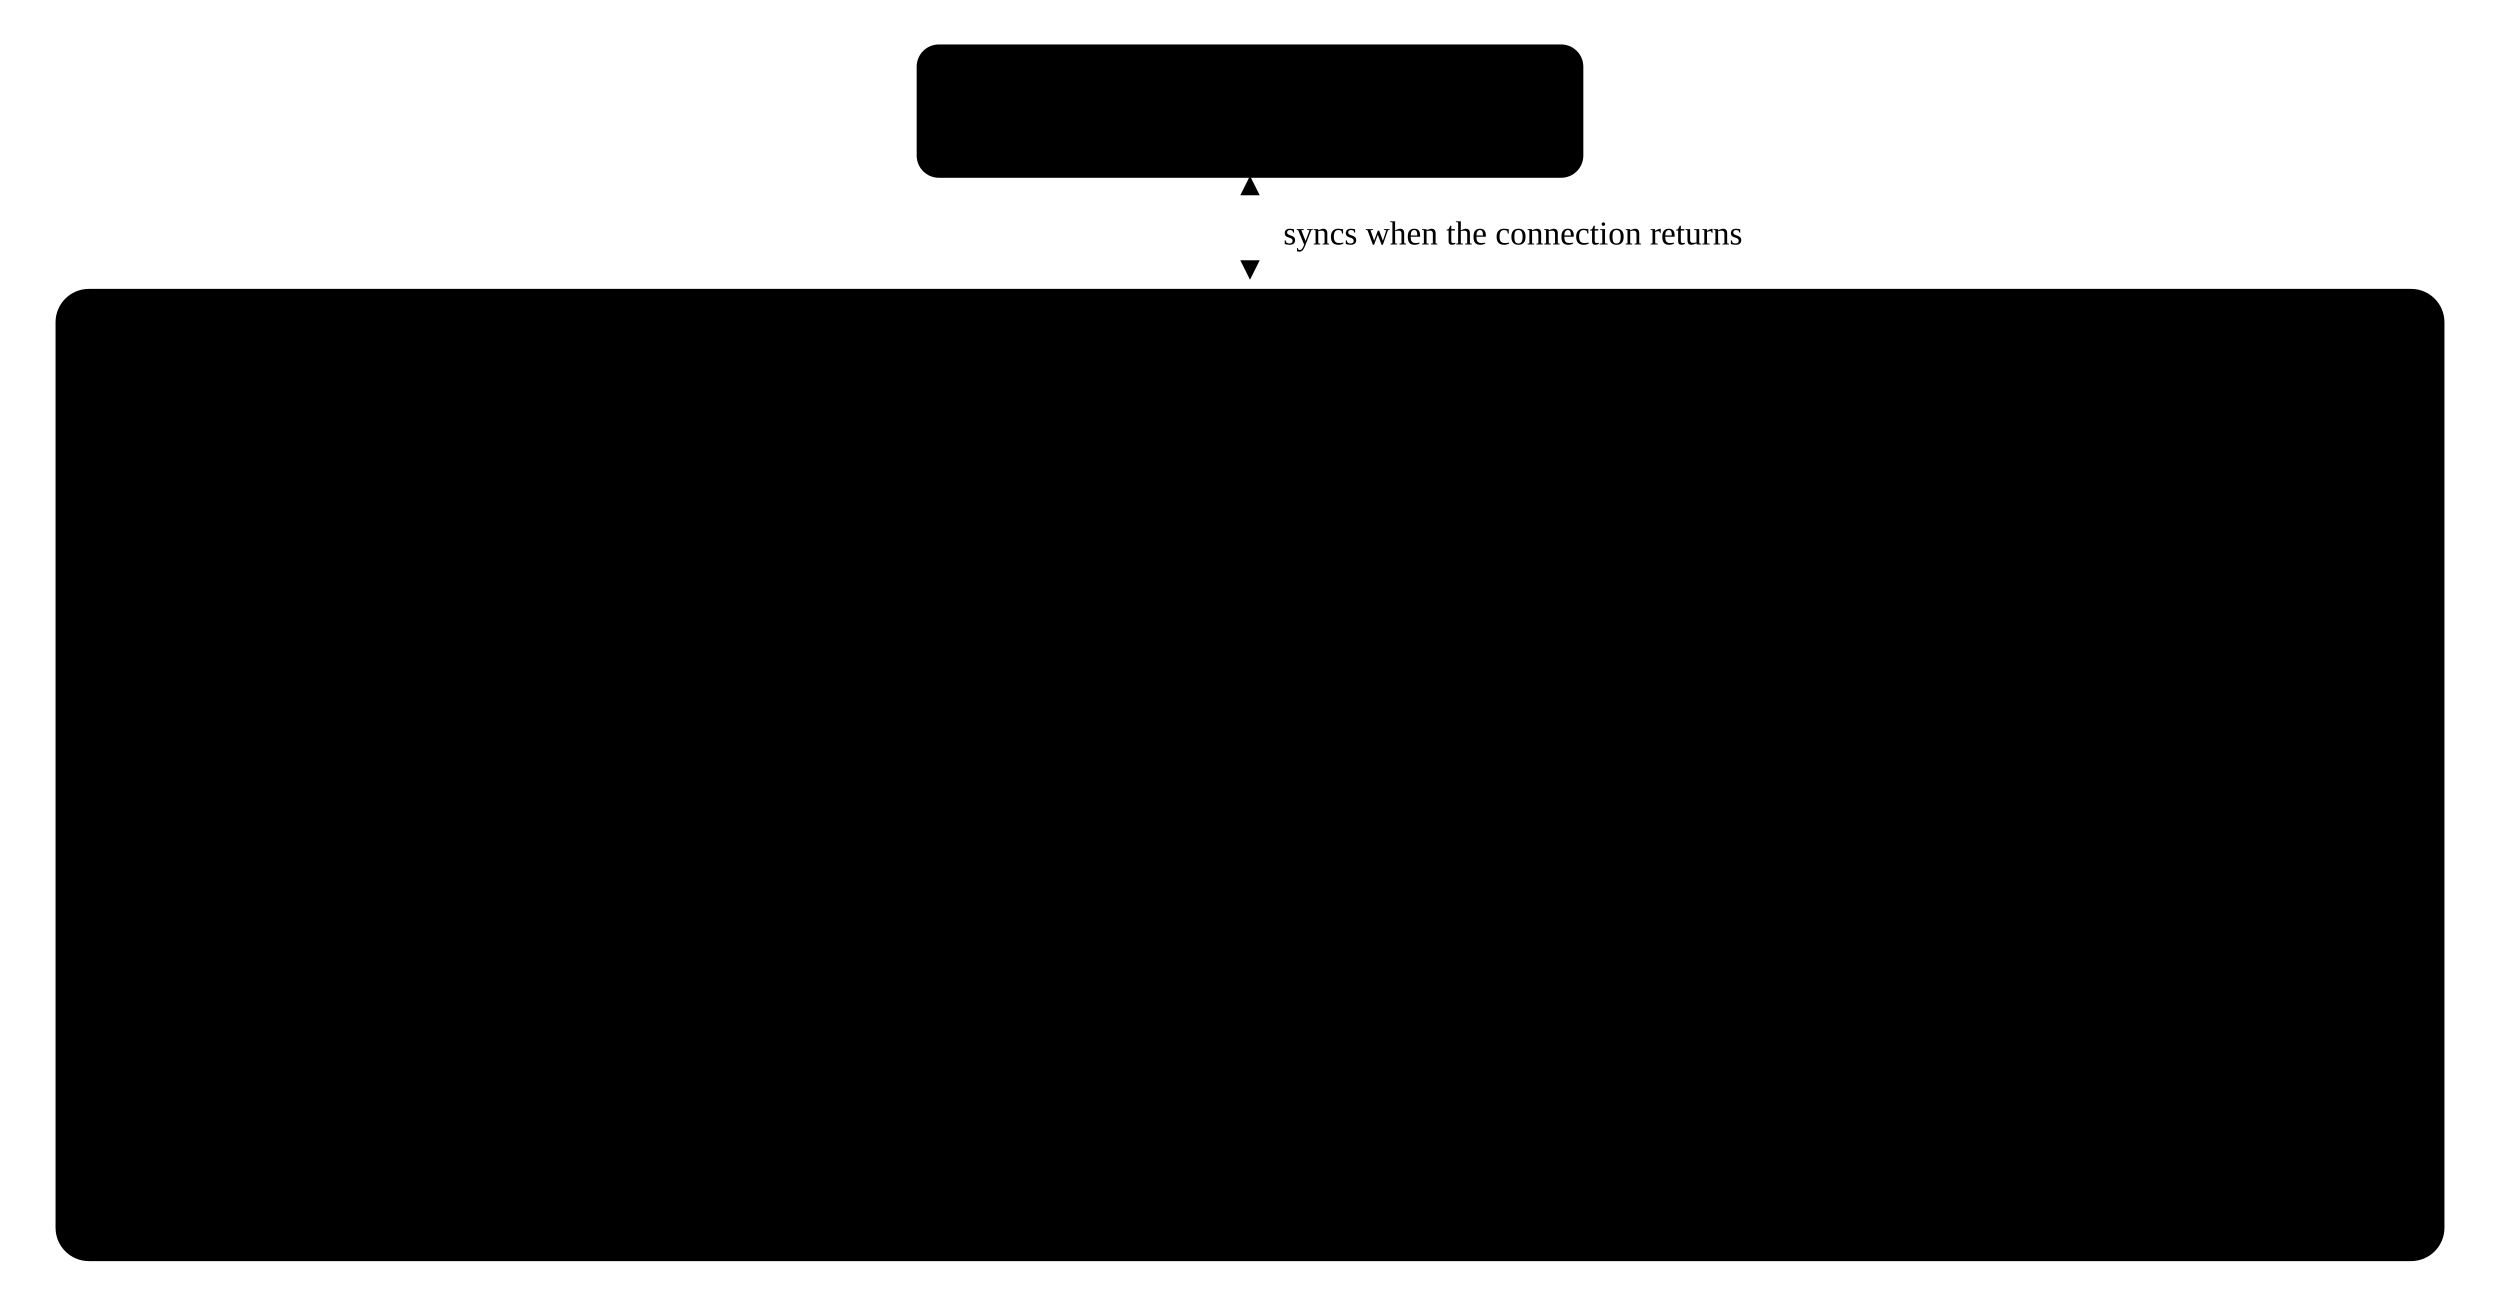
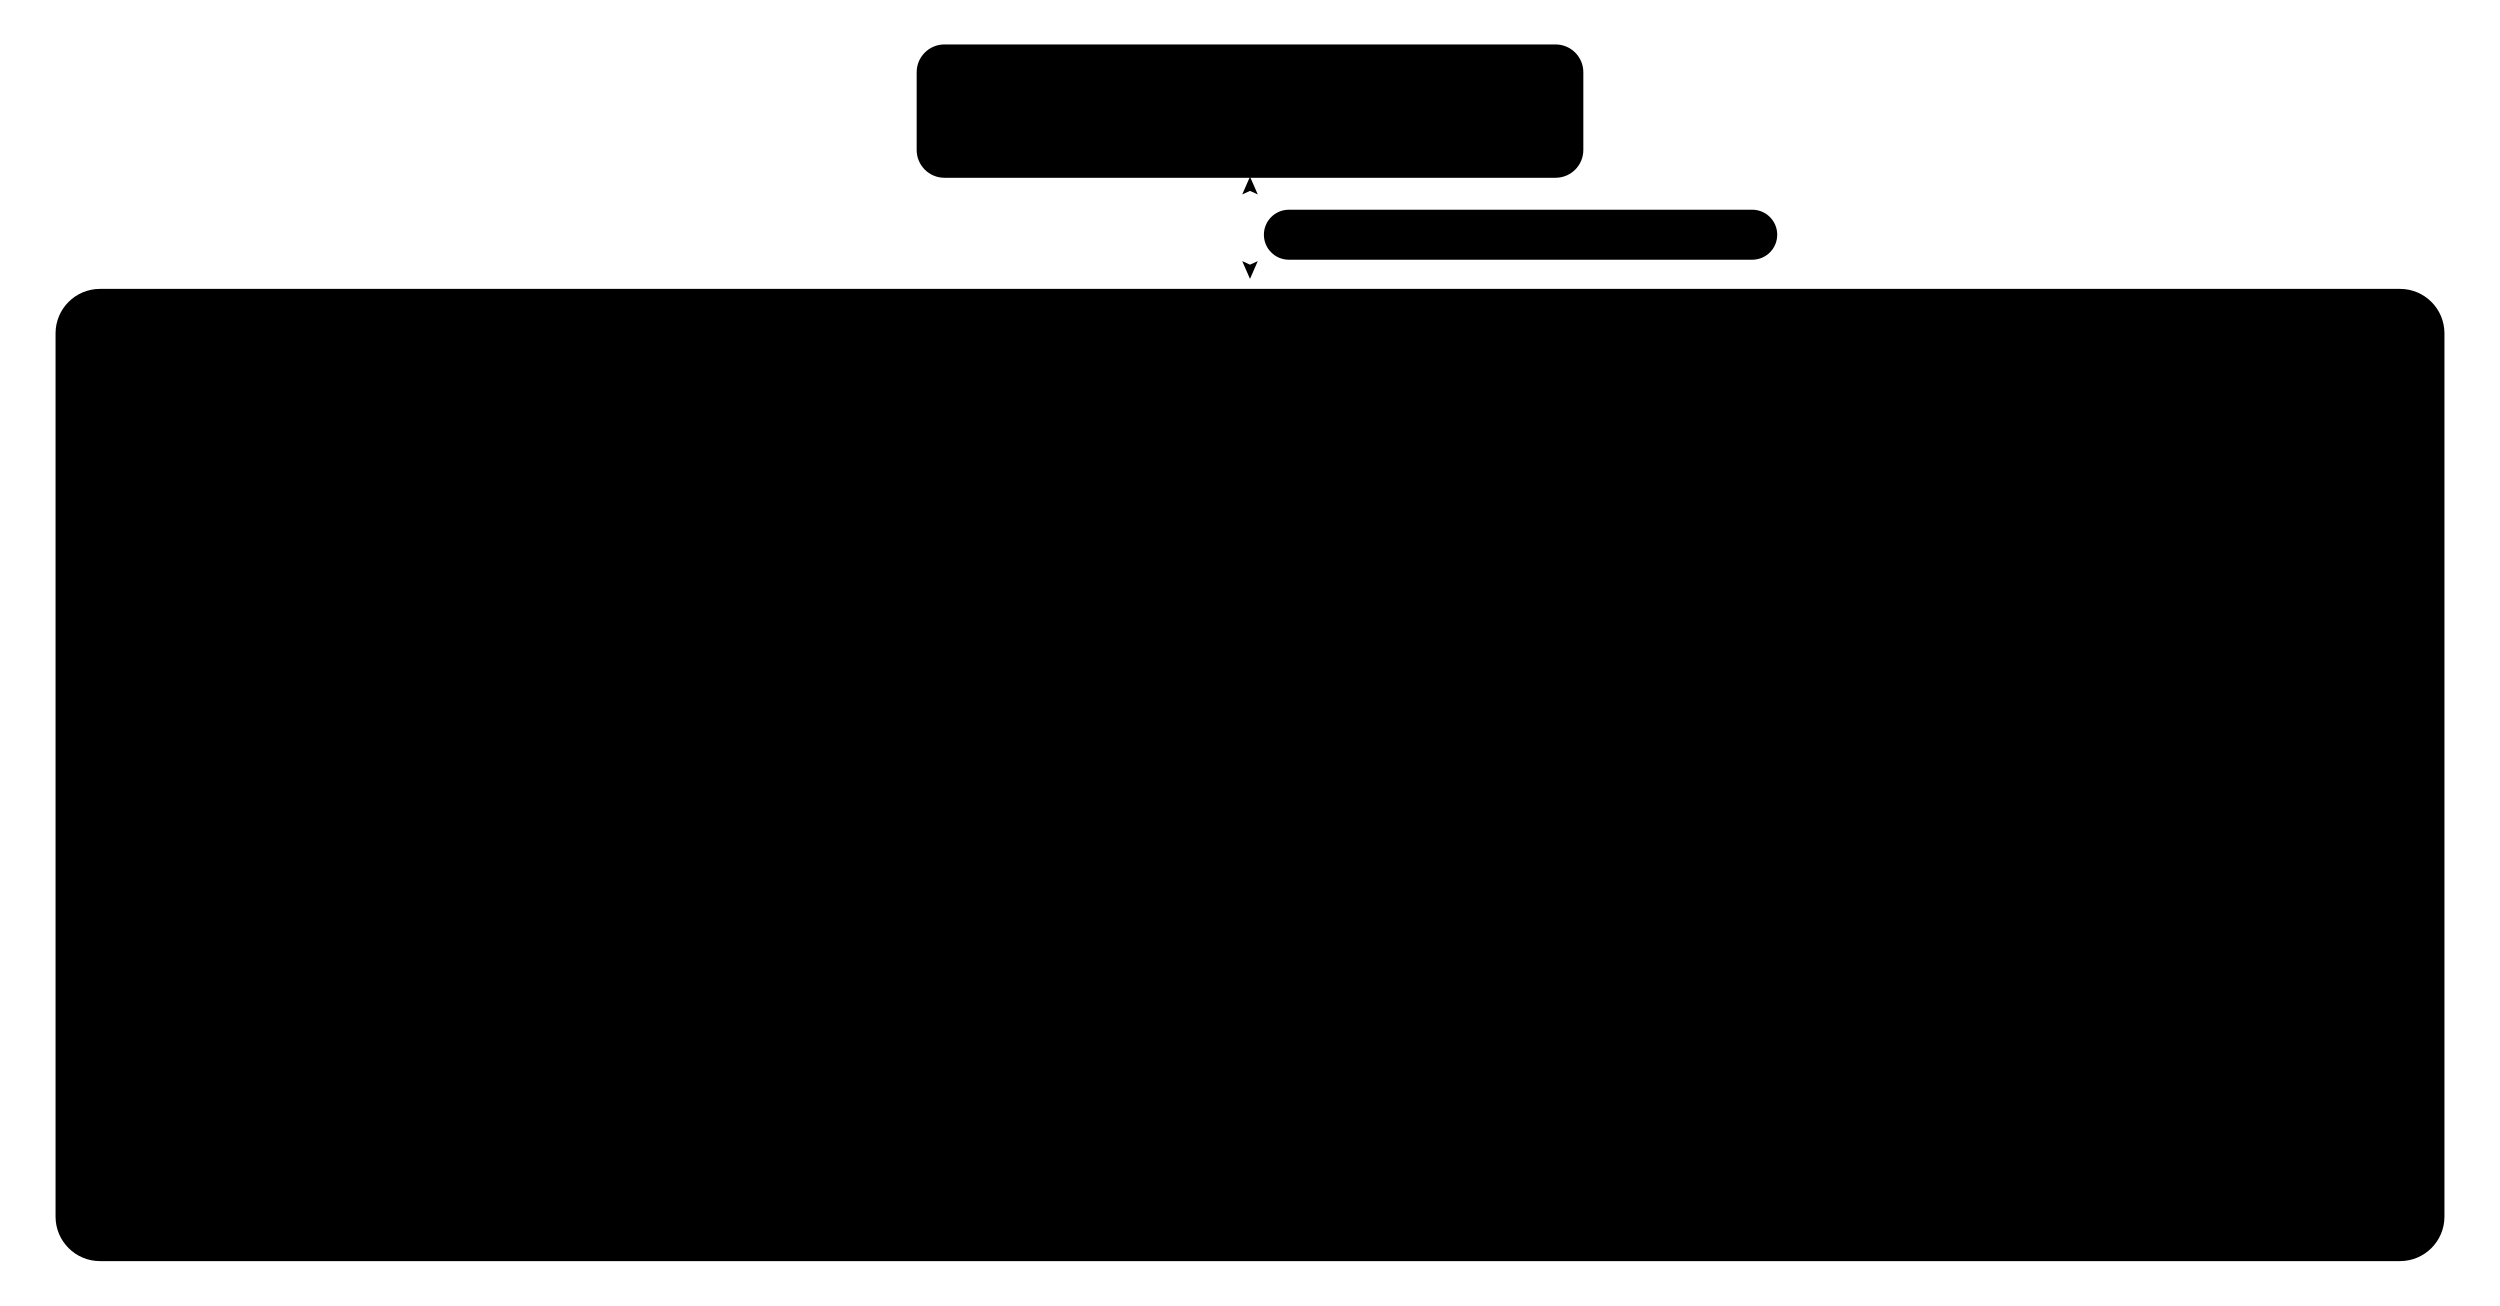
<svg xmlns="http://www.w3.org/2000/svg" class="st-diagram-svg" viewBox="0 0 900 470" role="img" aria-labelledby="edge-offline-t">
  <defs>
-     <marker id="edge-offline-a" viewBox="0 0 10 10" refX="9" refY="5" markerWidth="7" markerHeight="7" orient="auto-start-reverse">
-       <path class="dg-ah" d="M0 0 10 5 0 10z" />
+     <marker id="edge-offline-a" viewBox="0 0 10 10" refX="8.5" refY="5" markerWidth="8" markerHeight="8" markerUnits="userSpaceOnUse" orient="auto-start-reverse">
+       <path class="dg-ah" d="M1 1.5 9 5 1 8.5 2.6 5Z" />
    </marker>
  </defs>
-   <rect class="dg-a" x="330" y="16" width="240" height="48" rx="8" />
-   <text class="dg-ta" x="450.0" y="45.0">SENTIENT server</text>
-   <path class="dg-dl" d="M450 64 L450 100" marker-end="url(#edge-offline-a)" marker-start="url(#edge-offline-a)" />
+   <rect class="dg-n dg-na" x="330" y="16" width="240" height="48" rx="10" />
+   <rect class="dg-tile dg-tilea" x="342" y="27.0" width="26" height="26" rx="8" />
+   <g class="dg-ic dg-ica" transform="translate(347.7 32.7) scale(0.607)">
+     <rect x="2" y="2" width="20" height="8" rx="2" />
+     <rect x="2" y="14" width="20" height="8" rx="2" />
+     <path d="M6 6h.01M6 18h.01" />
+   </g>
+   <text class="dg-t dg-ta" style="text-anchor:start;font-size:14.5px" x="379" y="44.5">SENTIENT server</text>
+   <path class="dg-dl" d="M450.0 64.0 L450.0 100.0" marker-end="url(#edge-offline-a)" marker-start="url(#edge-offline-a)" />
+   <rect class="dg-gd" x="20" y="104" width="860" height="350" rx="16" />
+   <text class="dg-gh dg-ghgd" style="text-anchor:start" x="38" y="131">On site</text>
+   <rect class="dg-n dg-na" x="350" y="140" width="200" height="52" rx="10" />
+   <rect class="dg-tile dg-tilea" x="362" y="150.0" width="32" height="32" rx="8" />
+   <g class="dg-ic dg-ica" transform="translate(369.0 157.0) scale(0.747)">
+     <rect x="2" y="2" width="20" height="8" rx="2" />
+     <rect x="2" y="14" width="20" height="8" rx="2" />
+     <path d="M6 6h.01M6 18h.01" />
+   </g>
+   <text class="dg-t dg-ta" style="text-anchor:start;font-size:14.5px" x="405" y="170.5">SENTIENT Edge</text>
+   <rect class="dg-n dg-nb" x="120" y="140" width="170" height="44" rx="10" />
+   <rect class="dg-tile dg-tileb" x="132" y="149.0" width="26" height="26" rx="8" />
+   <g class="dg-ic dg-icb" transform="translate(137.7 154.7) scale(0.607)">
+     <rect x="3" y="3" width="8" height="8" rx="2" />
+     <path d="M7 11v4a2 2 0 0 0 2 2h4" />
+     <rect x="13" y="13" width="8" height="8" rx="2" />
+   </g>
+   <text class="dg-t dg-tb" style="text-anchor:start;font-size:13.5px" x="169" y="166.5">Rule engine</text>
+   <rect class="dg-n dg-nb" x="120" y="196" width="170" height="40" rx="10" />
+   <rect class="dg-tile dg-tileb" x="132" y="203.0" width="26" height="26" rx="8" />
+   <g class="dg-ic dg-icb" transform="translate(137.7 208.7) scale(0.607)">
+     <path d="M3 3v18h18M18 17V9M13 17V5M8 17v-3" />
+   </g>
+   <text class="dg-t dg-tb" style="text-anchor:start;font-size:13.5px" x="169" y="220.5">Dashboards</text>
+   <rect class="dg-n dg-nb" x="610" y="136" width="190" height="56" rx="10" />
+   <rect class="dg-tile dg-tileb" x="622" y="148.0" width="32" height="32" rx="8" />
+   <g class="dg-ic dg-icb" transform="translate(629.0 155.0) scale(0.747)">
+     <ellipse cx="12" cy="5" rx="9" ry="3" />
+     <path d="M3 5v14a9 3 0 0 0 18 0V5M3 12a9 3 0 0 0 18 0" />
+   </g>
+   <text class="dg-t dg-tb" style="text-anchor:start;font-size:14.5px" x="665" y="168.5">Local storage</text>
+   <rect class="dg-n dg-ns" x="350" y="236" width="200" height="44" rx="10" />
+   <rect class="dg-tile dg-tiles" x="362" y="245.0" width="26" height="26" rx="8" />
+   <g class="dg-ic dg-ics" transform="translate(367.7 250.7) scale(0.607)">
+     <rect x="2" y="14" width="20" height="8" rx="2" />
+     <path d="M6.01 18H6M10.01 18H10M15 10v4M17.84 7.17a4 4 0 0 0-5.66 0M20.66 4.34a8 8 0 0 0-11.31 0" />
+   </g>
+   <text class="dg-t dg-ts" style="text-anchor:start;font-size:13.5px" x="399" y="262.5">SENTIENT Gateway</text>
+   <path class="dg-ar" d="M294.0 162.0 L346.0 162.0" marker-end="url(#edge-offline-a)" marker-start="url(#edge-offline-a)" />
+   <path class="dg-ar" d="M294.0 216.0 L310.0 216.0 Q320.0 216.0 320.0 206.0 L320.0 190.0 Q320.0 180.0 330.0 180.0 L346.0 180.0" marker-end="url(#edge-offline-a)" marker-start="url(#edge-offline-a)" />
+   <path class="dg-ar" d="M550.0 166.0 L606.0 166.0" marker-end="url(#edge-offline-a)" marker-start="url(#edge-offline-a)" />
+   <path class="dg-ar" d="M450.0 196.0 L450.0 232.0" marker-end="url(#edge-offline-a)" marker-start="url(#edge-offline-a)" />
+   <rect class="dg-gd" x="150" y="310" width="150" height="120" rx="16" />
+   <text class="dg-gh dg-ghgd" style="text-anchor:start" x="168" y="337">Line 1</text>
+   <rect class="dg-n dg-nb" x="164" y="348" width="122" height="32" rx="10" />
+   <text class="dg-t dg-tb" style="font-size:13.5px" x="225.0" y="368.5">Fan</text>
+   <rect class="dg-n dg-nb" x="164" y="388" width="122" height="32" rx="10" />
+   <text class="dg-t dg-tb" style="font-size:13.5px" x="225.0" y="408.5">Temperature</text>
+   <path class="dg-ar" d="M225.0 306.0 L225.0 300.0 Q225.0 294.0 231.0 294.0 L443.0 294.0 Q450.0 294.0 450.0 287.0 L450.0 280.0" />
+   <rect class="dg-gd" x="370" y="310" width="150" height="120" rx="16" />
+   <text class="dg-gh dg-ghgd" style="text-anchor:start" x="388" y="337">Line 2</text>
+   <rect class="dg-n dg-nb" x="384" y="348" width="122" height="32" rx="10" />
+   <text class="dg-t dg-tb" style="font-size:13.5px" x="445.0" y="368.5">Fan</text>
+   <rect class="dg-n dg-nb" x="384" y="388" width="122" height="32" rx="10" />
+   <text class="dg-t dg-tb" style="font-size:13.5px" x="445.0" y="408.5">Temperature</text>
+   <path class="dg-ar" d="M445.0 306.0 L445.0 296.5 Q445.0 294.0 447.5 294.0 L447.5 294.0 Q450.0 294.0 450.0 291.5 L450.0 280.0" />
+   <rect class="dg-gd" x="590" y="310" width="150" height="120" rx="16" />
+   <text class="dg-gh dg-ghgd" style="text-anchor:start" x="608" y="337">Line 3</text>
+   <rect class="dg-n dg-nb" x="604" y="348" width="122" height="32" rx="10" />
+   <text class="dg-t dg-tb" style="font-size:13.5px" x="665.0" y="368.5">Fan</text>
+   <rect class="dg-n dg-nb" x="604" y="388" width="122" height="32" rx="10" />
+   <text class="dg-t dg-tb" style="font-size:13.5px" x="665.0" y="408.5">Temperature</text>
+   <path class="dg-ar" d="M665.0 306.0 L665.0 300.0 Q665.0 294.0 659.0 294.0 L457.0 294.0 Q450.0 294.0 450.0 287.0 L450.0 280.0" />
+   <rect class="dg-pill" x="455.0" y="75.5" width="184.8" height="18" rx="9" />
  <text class="dg-lbl" style="text-anchor:start" x="462" y="88">syncs when the connection returns</text>
-   <rect class="dg-gd" x="20" y="104" width="860" height="350" rx="12" />
-   <text class="dg-gh dg-gn" x="36" y="130">On site</text>
-   <rect class="dg-a" x="350" y="140" width="200" height="52" rx="8" />
-   <text class="dg-ta" x="450.0" y="171.0">SENTIENT Edge</text>
-   <rect class="dg-b" x="120" y="140" width="170" height="44" rx="8" />
-   <text class="dg-t dg-sm" x="205.0" y="167.0">Rule engine</text>
-   <rect class="dg-b" x="120" y="196" width="170" height="40" rx="8" />
-   <text class="dg-t dg-sm" x="205.0" y="221.0">Dashboards</text>
-   <path class="dg-b" d="M610 144 A95.0 8 0 0 1 800 144 V184 A95.0 8 0 0 1 610 184 Z" />
-   <path class="dg-ln" d="M610 144 A95.0 8 0 0 0 800 144" />
-   <text class="dg-t" x="705.0" y="172.0">Local storage</text>
-   <rect class="dg-s" x="350" y="236" width="200" height="44" rx="6" />
-   <text class="dg-ts dg-sm" x="450.0" y="263.0">SENTIENT Gateway</text>
-   <path class="dg-ar" d="M294 162 L346 162" marker-end="url(#edge-offline-a)" marker-start="url(#edge-offline-a)" />
-   <path class="dg-ar" d="M294 216 L320 216 L320 180 L346 180" marker-end="url(#edge-offline-a)" marker-start="url(#edge-offline-a)" />
-   <path class="dg-ar" d="M550 166 L606 166" marker-end="url(#edge-offline-a)" marker-start="url(#edge-offline-a)" />
-   <path class="dg-ar" d="M450 196 L450 232" marker-end="url(#edge-offline-a)" marker-start="url(#edge-offline-a)" />
-   <rect class="dg-gd" x="150" y="310" width="150" height="120" rx="12" />
-   <text class="dg-gh dg-gn" x="166" y="336">Line 1</text>
-   <rect class="dg-b" x="164" y="348" width="122" height="32" rx="8" />
-   <text class="dg-t dg-sm" x="225.0" y="369.0">Fan</text>
-   <rect class="dg-b" x="164" y="388" width="122" height="32" rx="8" />
-   <text class="dg-t dg-sm" x="225.0" y="409.0">Temperature</text>
-   <path class="dg-ar" d="M225 306 L225 294 L450 294 L450 280" />
-   <rect class="dg-gd" x="370" y="310" width="150" height="120" rx="12" />
-   <text class="dg-gh dg-gn" x="386" y="336">Line 2</text>
-   <rect class="dg-b" x="384" y="348" width="122" height="32" rx="8" />
-   <text class="dg-t dg-sm" x="445.0" y="369.0">Fan</text>
-   <rect class="dg-b" x="384" y="388" width="122" height="32" rx="8" />
-   <text class="dg-t dg-sm" x="445.0" y="409.0">Temperature</text>
-   <path class="dg-ar" d="M445 306 L445 294 L450 294 L450 280" />
-   <rect class="dg-gd" x="590" y="310" width="150" height="120" rx="12" />
-   <text class="dg-gh dg-gn" x="606" y="336">Line 3</text>
-   <rect class="dg-b" x="604" y="348" width="122" height="32" rx="8" />
-   <text class="dg-t dg-sm" x="665.0" y="369.0">Fan</text>
-   <rect class="dg-b" x="604" y="388" width="122" height="32" rx="8" />
-   <text class="dg-t dg-sm" x="665.0" y="409.0">Temperature</text>
-   <path class="dg-ar" d="M665 306 L665 294 L450 294 L450 280" />
</svg>
